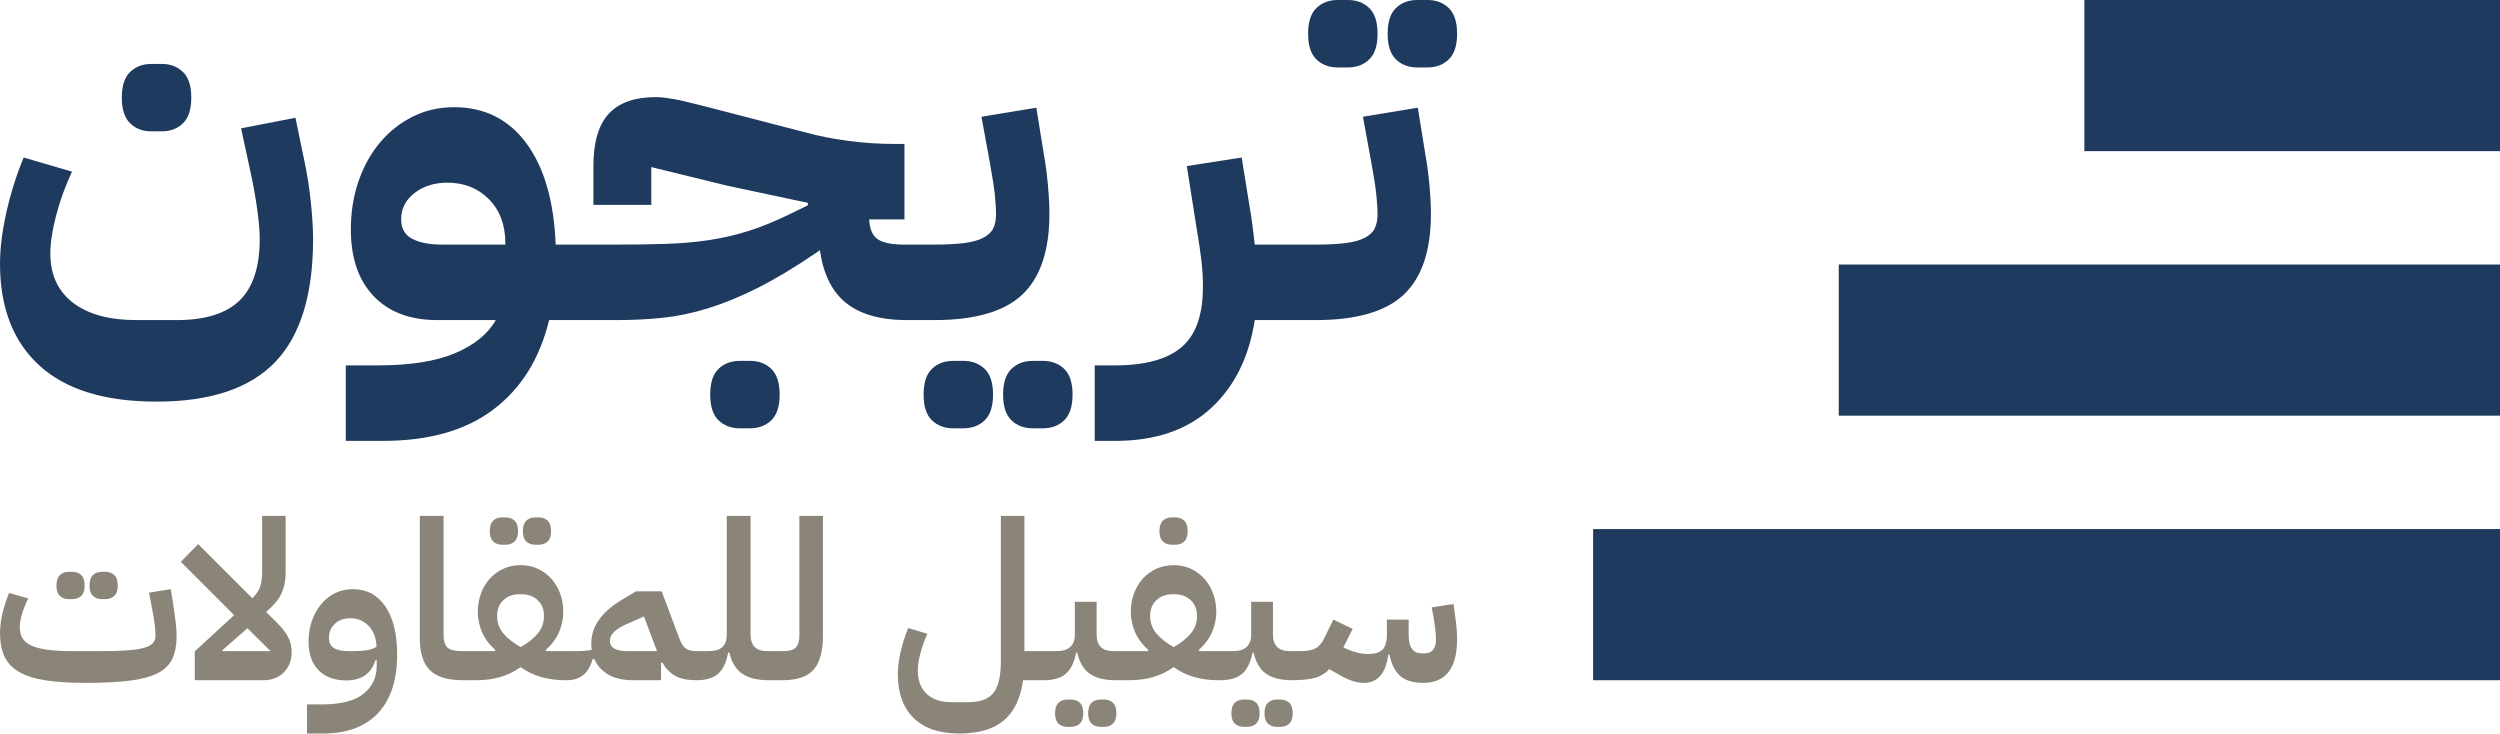
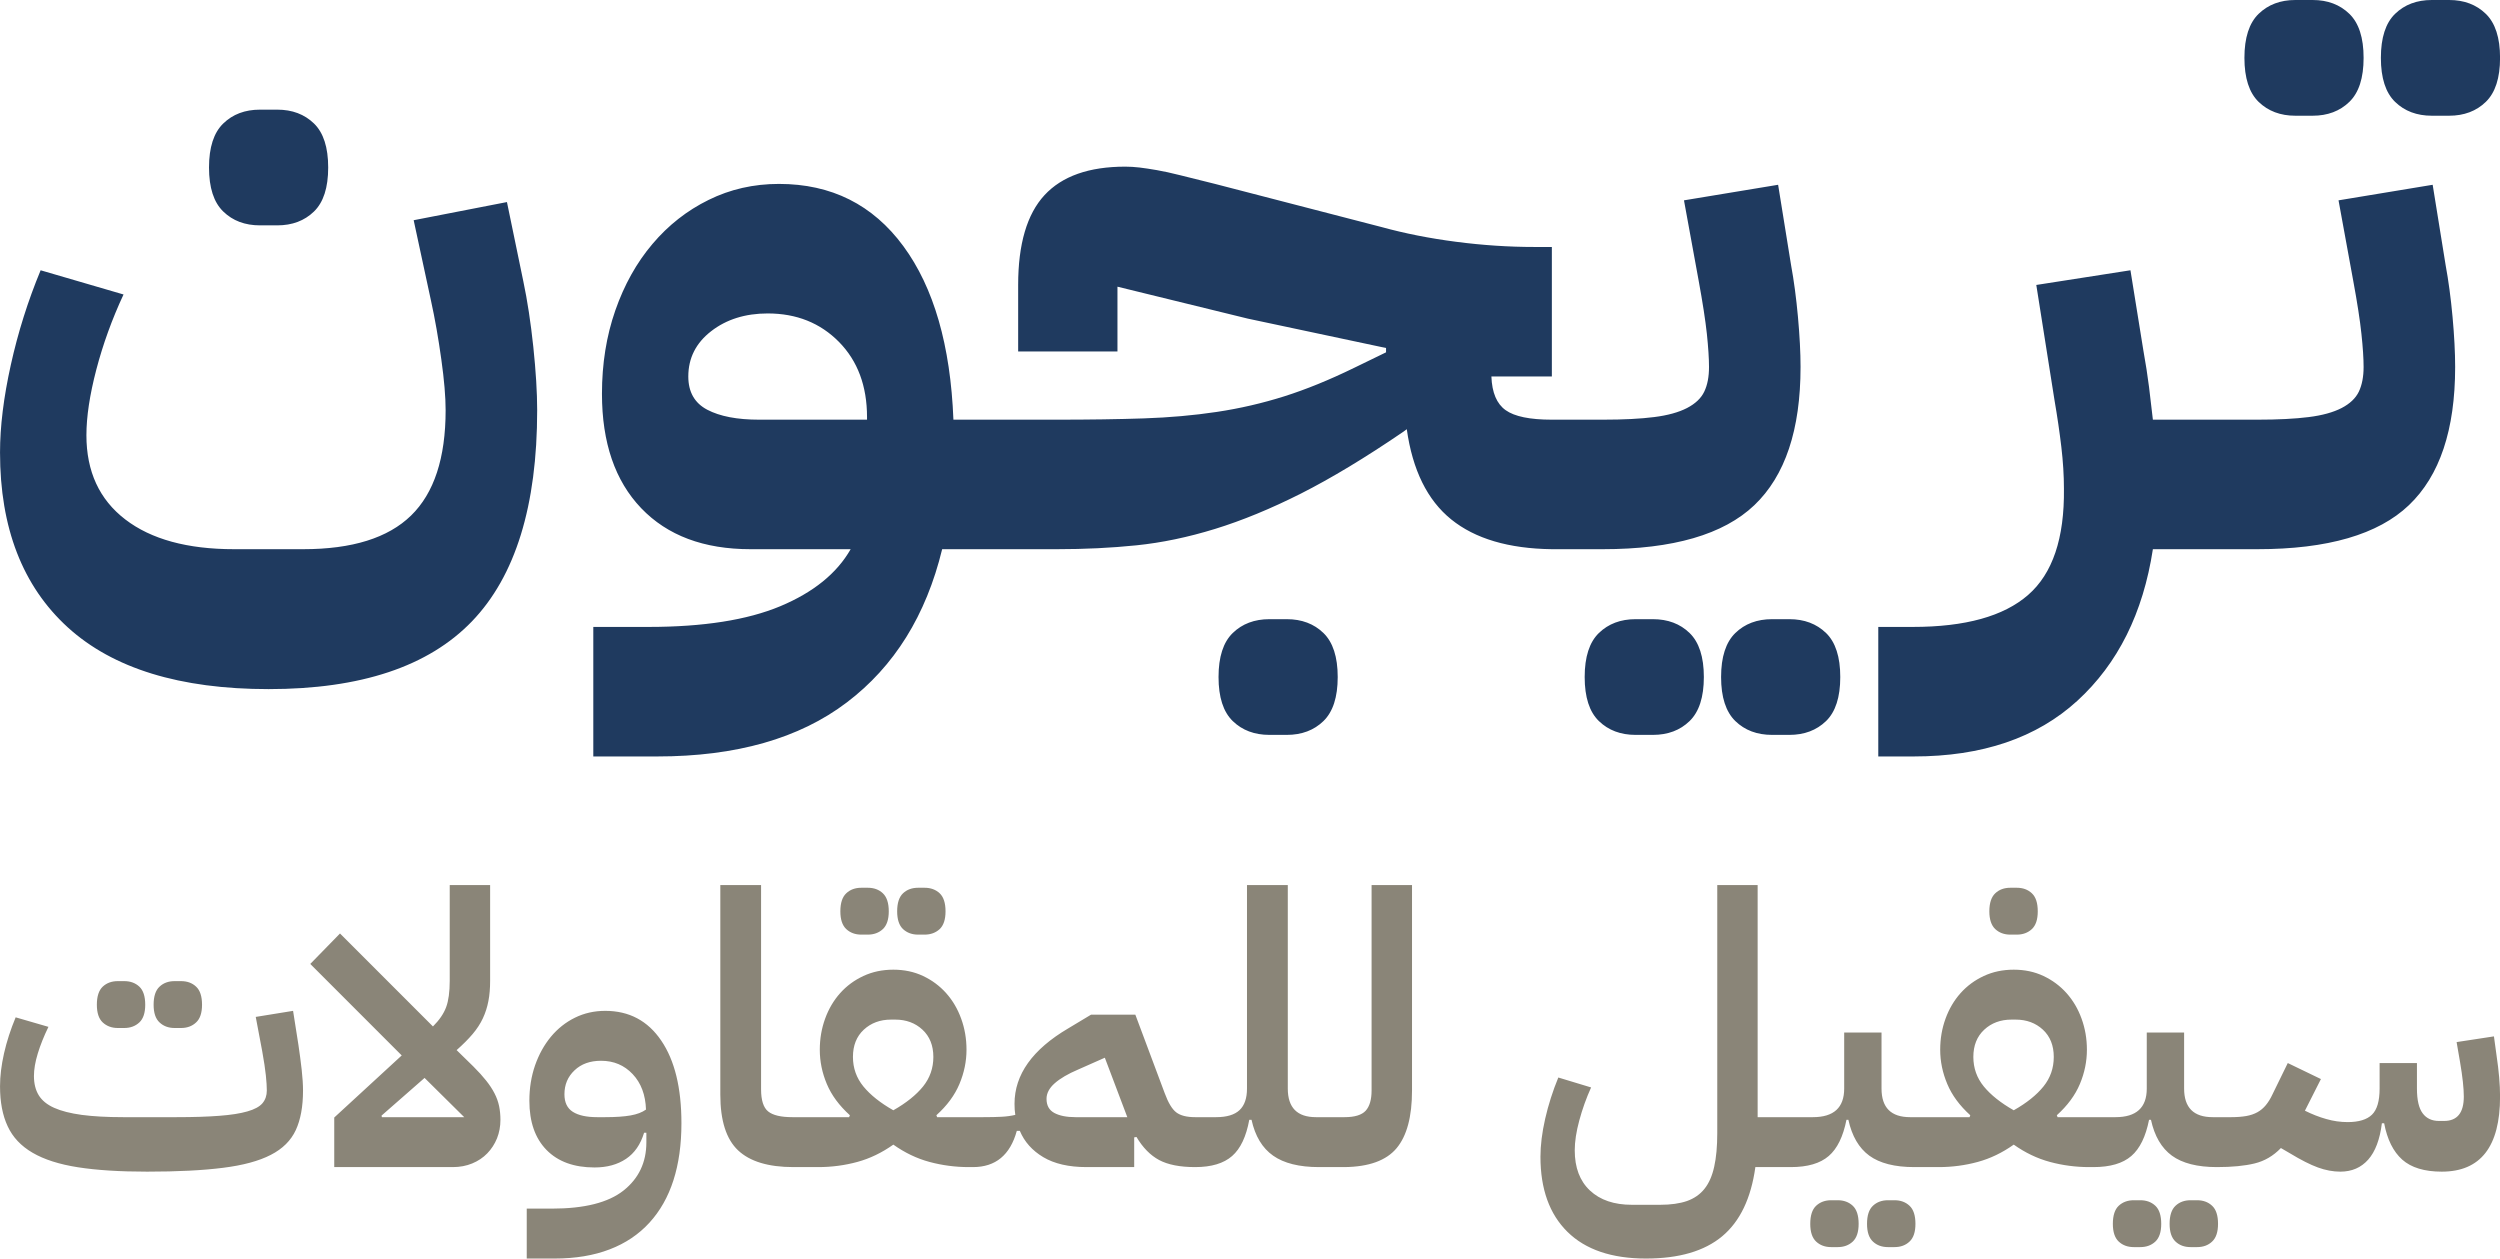
- <svg xmlns="http://www.w3.org/2000/svg" width="367.52" height="107.83" viewBox="421.51 161.23 367.52 107.83">
-   <defs />
+ <svg xmlns="http://www.w3.org/2000/svg" width="214.20" height="107.83" viewBox="421.51 161.23 214.20 107.83">
  <g id="art">
-     <path fill="#1f3a5f" d="M 727.93 161.23 L 789.035 161.23 L 789.035 183.449 L 727.93 183.449 Z M 727.93 161.23 " />
-     <path fill="#1f3a5f" d="M 691.82 200.117 L 789.035 200.117 L 789.035 222.336 L 691.82 222.336 Z M 691.82 200.117 " />
-     <path fill="#1f3a5f" d="M 655.711 239.008 L 789.035 239.008 L 789.035 261.227 L 655.711 261.227 Z M 655.711 239.008 " />
    <path fill="#1f3a5f" d="M 444.523 220.273 C 436.93 220.273 431.195 218.508 427.32 214.984 C 423.449 211.457 421.512 206.461 421.512 200 C 421.512 197.781 421.82 195.277 422.438 192.488 C 423.055 189.703 423.906 187.004 424.992 184.387 L 432.094 186.461 C 431.105 188.582 430.332 190.727 429.762 192.898 C 429.195 195.066 428.914 196.941 428.914 198.52 C 428.914 201.629 430.023 204.031 432.242 205.734 C 434.461 207.438 437.57 208.285 441.566 208.285 L 447.484 208.285 C 451.676 208.285 454.758 207.324 456.73 205.402 C 458.707 203.477 459.691 200.469 459.691 196.375 C 459.691 195.238 459.57 193.785 459.32 192.008 C 459.074 190.234 458.781 188.555 458.434 186.977 L 456.953 180.098 L 464.945 178.543 L 466.352 185.352 C 466.695 186.977 466.98 188.84 467.203 190.938 C 467.422 193.031 467.535 194.844 467.535 196.375 C 467.535 204.562 465.672 210.594 461.949 214.465 C 458.223 218.336 452.418 220.273 444.523 220.273 Z M 443.785 180.539 C 442.5 180.539 441.453 180.145 440.641 179.355 C 439.824 178.566 439.418 177.309 439.418 175.582 C 439.418 173.855 439.824 172.598 440.641 171.809 C 441.453 171.02 442.5 170.625 443.785 170.625 L 445.266 170.625 C 446.547 170.625 447.594 171.02 448.41 171.809 C 449.223 172.598 449.629 173.855 449.629 175.582 C 449.629 177.309 449.223 178.566 448.41 179.355 C 447.594 180.145 446.547 180.539 445.266 180.539 Z M 472.344 214.945 L 477.078 214.945 C 481.766 214.945 485.527 214.355 488.363 213.172 C 491.199 211.984 493.211 210.359 494.395 208.285 L 485.809 208.285 C 481.816 208.285 478.695 207.117 476.449 204.773 C 474.207 202.43 473.086 199.16 473.086 194.969 C 473.086 192.402 473.465 190.023 474.23 187.828 C 474.996 185.633 476.055 183.734 477.414 182.133 C 478.77 180.527 480.371 179.27 482.223 178.359 C 484.07 177.445 486.082 176.988 488.25 176.988 C 492.742 176.988 496.293 178.766 498.906 182.316 C 501.52 185.867 502.949 190.824 503.199 197.188 L 506.973 197.188 L 506.973 206.066 L 504.75 208.285 L 502.234 208.285 C 500.855 213.961 498.129 218.336 494.059 221.418 C 489.992 224.504 484.578 226.043 477.82 226.043 L 472.344 226.043 Z M 480.484 193.488 C 480.484 194.82 481.027 195.77 482.109 196.336 C 483.195 196.906 484.676 197.188 486.551 197.188 L 495.797 197.188 L 495.797 196.965 C 495.797 194.305 494.996 192.156 493.395 190.527 C 491.793 188.902 489.758 188.086 487.289 188.086 C 485.367 188.086 483.75 188.594 482.445 189.605 C 481.137 190.617 480.484 191.91 480.484 193.488 Z M 504.75 199.406 L 506.973 197.188 L 512.078 197.188 C 514.84 197.188 517.316 197.152 519.512 197.078 C 521.707 197.004 523.793 196.82 525.766 196.523 C 527.738 196.227 529.66 195.781 531.535 195.191 C 533.41 194.598 535.406 193.785 537.527 192.75 L 540.266 191.418 L 540.266 191.047 L 528.43 188.531 L 517.254 185.793 L 517.254 191.344 L 508.746 191.344 L 508.746 185.645 C 508.746 182.145 509.5 179.578 511.004 177.949 C 512.508 176.324 514.812 175.508 517.922 175.508 C 518.316 175.508 518.723 175.535 519.141 175.582 C 519.562 175.633 520.055 175.707 520.621 175.805 C 521.191 175.902 521.867 176.051 522.656 176.25 C 523.445 176.445 524.434 176.691 525.617 176.988 L 539.898 180.688 C 541.871 181.23 543.992 181.652 546.258 181.945 C 548.527 182.242 550.773 182.391 552.992 182.391 L 554.473 182.391 L 554.473 193.488 L 549.293 193.488 C 549.344 194.871 549.75 195.832 550.516 196.375 C 551.277 196.918 552.598 197.188 554.473 197.188 L 556.691 197.188 L 556.691 206.066 L 554.473 208.285 C 550.773 208.238 547.898 207.387 545.852 205.734 C 543.805 204.082 542.535 201.504 542.043 198.004 L 541.746 198.223 C 538.492 200.445 535.566 202.207 532.98 203.516 C 530.391 204.82 527.934 205.832 525.617 206.547 C 523.297 207.262 521.055 207.73 518.883 207.953 C 516.715 208.176 514.445 208.285 512.078 208.285 L 504.75 208.285 Z M 530.277 224.195 C 528.996 224.195 527.945 223.801 527.133 223.012 C 526.32 222.223 525.914 220.965 525.914 219.238 C 525.914 217.512 526.32 216.254 527.133 215.465 C 527.945 214.676 528.996 214.281 530.277 214.281 L 531.758 214.281 C 533.039 214.281 534.09 214.676 534.902 215.465 C 535.715 216.254 536.125 217.512 536.125 219.238 C 536.125 220.965 535.715 222.223 534.902 223.012 C 534.09 223.801 533.039 224.195 531.758 224.195 Z M 573.34 224.195 C 572.059 224.195 571.008 223.801 570.195 223.012 C 569.383 222.223 568.973 220.965 568.973 219.238 C 568.973 217.512 569.383 216.254 570.195 215.465 C 571.008 214.676 572.059 214.281 573.34 214.281 L 574.82 214.281 C 576.102 214.281 577.148 214.676 577.965 215.465 C 578.777 216.254 579.184 217.512 579.184 219.238 C 579.184 220.965 578.777 222.223 577.965 223.012 C 577.148 223.801 576.102 224.195 574.82 224.195 Z M 561.648 224.195 C 560.367 224.195 559.32 223.801 558.504 223.012 C 557.691 222.223 557.285 220.965 557.285 219.238 C 557.285 217.512 557.691 216.254 558.504 215.465 C 559.32 214.676 560.367 214.281 561.648 214.281 L 563.129 214.281 C 564.41 214.281 565.461 214.676 566.273 215.465 C 567.086 216.254 567.496 217.512 567.496 219.238 C 567.496 220.965 567.086 222.223 566.273 223.012 C 565.461 223.801 564.41 224.195 563.129 224.195 Z M 554.473 199.406 L 556.691 197.188 L 558.836 197.188 C 560.613 197.188 562.082 197.113 563.238 196.965 C 564.398 196.82 565.336 196.559 566.051 196.191 C 566.766 195.82 567.262 195.352 567.531 194.785 C 567.805 194.215 567.938 193.512 567.938 192.676 C 567.938 191.934 567.875 190.984 567.754 189.828 C 567.629 188.668 567.395 187.152 567.051 185.277 L 565.793 178.395 L 573.859 177.062 L 574.969 183.945 C 575.215 185.277 575.41 186.754 575.559 188.383 C 575.707 190.012 575.781 191.441 575.781 192.676 C 575.781 198.051 574.461 201.996 571.824 204.512 C 569.184 207.027 564.855 208.285 558.836 208.285 L 554.473 208.285 Z M 582.441 214.945 L 585.398 214.945 C 589.891 214.945 593.18 214.035 595.277 212.207 C 597.375 210.383 598.398 207.348 598.348 203.109 C 598.348 201.973 598.273 200.777 598.125 199.52 C 597.977 198.262 597.781 196.918 597.535 195.488 L 595.98 185.645 L 604.047 184.387 L 605.156 191.27 C 605.352 192.355 605.512 193.391 605.637 194.375 C 605.758 195.363 605.871 196.301 605.969 197.188 L 612.777 197.188 L 612.777 206.066 L 610.555 208.285 L 605.969 208.285 C 605.129 213.762 602.973 218.09 599.496 221.273 C 596.016 224.453 591.344 226.043 585.473 226.043 L 582.441 226.043 Z M 610.555 199.406 L 612.777 197.188 L 614.922 197.188 C 616.699 197.188 618.164 197.113 619.324 196.965 C 620.484 196.82 621.422 196.559 622.137 196.191 C 622.852 195.82 623.344 195.352 623.617 194.785 C 623.887 194.215 624.023 193.512 624.023 192.676 C 624.023 191.934 623.961 190.984 623.836 189.828 C 623.715 188.668 623.48 187.152 623.133 185.277 L 621.875 178.395 L 629.941 177.062 L 631.051 183.945 C 631.297 185.277 631.496 186.754 631.645 188.383 C 631.793 190.012 631.867 191.441 631.867 192.676 C 631.867 198.051 630.547 201.996 627.906 204.512 C 625.27 207.027 620.941 208.285 614.922 208.285 L 610.555 208.285 Z M 629.867 171.145 C 628.586 171.145 627.535 170.75 626.723 169.961 C 625.91 169.172 625.504 167.914 625.504 166.188 C 625.504 164.461 625.91 163.203 626.723 162.414 C 627.535 161.625 628.586 161.23 629.867 161.23 L 631.348 161.23 C 632.629 161.23 633.68 161.625 634.492 162.414 C 635.305 163.203 635.715 164.461 635.715 166.188 C 635.715 167.914 635.305 169.172 634.492 169.961 C 633.68 170.75 632.629 171.145 631.348 171.145 Z M 618.176 171.145 C 616.895 171.145 615.848 170.75 615.031 169.961 C 614.219 169.172 613.812 167.914 613.812 166.188 C 613.812 164.461 614.219 163.203 615.031 162.414 C 615.848 161.625 616.895 161.23 618.176 161.23 L 619.656 161.23 C 620.941 161.23 621.988 161.625 622.801 162.414 C 623.617 163.203 624.023 164.461 624.023 166.188 C 624.023 167.914 623.617 169.172 622.801 169.961 C 621.988 170.75 620.941 171.145 619.656 171.145 Z M 618.176 171.145 " />
    <path fill="#8a8578" d="M 434.117 261.617 C 431.766 261.617 429.789 261.492 428.191 261.242 C 426.59 260.992 425.297 260.578 424.305 260 C 423.316 259.426 422.602 258.668 422.168 257.73 C 421.73 256.797 421.512 255.652 421.512 254.305 C 421.512 253.434 421.629 252.492 421.855 251.48 C 422.086 250.465 422.418 249.438 422.852 248.395 L 425.66 249.211 C 425.27 250.016 424.965 250.777 424.746 251.496 C 424.527 252.215 424.418 252.855 424.418 253.422 C 424.418 254.074 424.555 254.625 424.828 255.07 C 425.102 255.516 425.539 255.875 426.148 256.148 C 426.758 256.422 427.547 256.621 428.516 256.754 C 429.484 256.883 430.668 256.949 432.059 256.949 L 436.633 256.949 C 438.09 256.949 439.312 256.91 440.305 256.832 C 441.297 256.758 442.094 256.633 442.703 256.457 C 443.312 256.285 443.746 256.051 443.996 255.758 C 444.246 255.461 444.371 255.098 444.371 254.664 C 444.371 254.336 444.344 253.906 444.289 253.371 C 444.234 252.84 444.129 252.148 443.977 251.301 L 443.422 248.359 L 446.621 247.84 L 447.082 250.777 C 447.188 251.496 447.281 252.195 447.359 252.883 C 447.434 253.57 447.473 254.16 447.473 254.664 C 447.473 256.035 447.266 257.164 446.852 258.059 C 446.438 258.949 445.727 259.66 444.711 260.18 C 443.699 260.703 442.336 261.074 440.613 261.289 C 438.895 261.508 436.73 261.617 434.117 261.617 Z M 436.469 249.309 C 435.945 249.309 435.516 249.148 435.18 248.832 C 434.84 248.52 434.672 248.012 434.672 247.316 C 434.672 246.598 434.84 246.082 435.18 245.766 C 435.516 245.449 435.945 245.293 436.469 245.293 L 437.023 245.293 C 437.547 245.293 437.977 245.449 438.312 245.766 C 438.652 246.082 438.82 246.598 438.82 247.316 C 438.82 248.012 438.652 248.52 438.312 248.832 C 437.977 249.148 437.547 249.309 437.023 249.309 Z M 431.602 249.309 C 431.082 249.309 430.652 249.148 430.312 248.832 C 429.977 248.52 429.809 248.012 429.809 247.316 C 429.809 246.598 429.977 246.082 430.312 245.766 C 430.652 245.449 431.082 245.293 431.602 245.293 L 432.156 245.293 C 432.68 245.293 433.109 245.449 433.449 245.766 C 433.785 246.082 433.953 246.598 433.953 247.316 C 433.953 248.012 433.785 248.52 433.449 248.832 C 433.109 249.148 432.68 249.309 432.156 249.309 Z M 450.148 256.98 L 455.93 251.66 L 448.094 243.82 L 450.641 241.211 L 458.605 249.176 C 459.152 248.633 459.527 248.082 459.734 247.527 C 459.941 246.973 460.043 246.215 460.043 245.258 L 460.043 237.062 L 463.504 237.062 L 463.504 245.258 C 463.504 245.91 463.457 246.492 463.355 247.004 C 463.258 247.516 463.102 248.008 462.883 248.477 C 462.668 248.941 462.371 249.395 462.004 249.828 C 461.633 250.266 461.176 250.723 460.633 251.203 L 462.066 252.605 C 462.504 253.039 462.867 253.445 463.16 253.812 C 463.457 254.184 463.695 254.547 463.879 254.906 C 464.066 255.266 464.195 255.633 464.273 256 C 464.348 256.371 464.387 256.762 464.387 257.176 C 464.387 257.742 464.289 258.27 464.094 258.762 C 463.895 259.25 463.617 259.68 463.258 260.051 C 462.898 260.422 462.469 260.707 461.969 260.914 C 461.469 261.121 460.914 261.227 460.305 261.227 L 450.148 261.227 Z M 457.887 253.586 L 454.199 256.816 L 454.23 256.949 L 461.285 256.949 Z M 466.641 264.785 L 468.793 264.785 C 471.582 264.785 473.625 264.27 474.934 263.234 C 476.238 262.199 476.891 260.824 476.891 259.102 L 476.891 258.285 L 476.695 258.285 C 476.391 259.289 475.875 260.035 475.145 260.523 C 474.414 261.012 473.52 261.258 472.449 261.258 C 470.688 261.258 469.316 260.758 468.336 259.758 C 467.355 258.754 466.867 257.352 466.867 255.543 C 466.867 254.457 467.031 253.445 467.355 252.508 C 467.684 251.57 468.137 250.754 468.711 250.059 C 469.289 249.363 469.977 248.816 470.77 248.426 C 471.562 248.035 472.43 247.84 473.367 247.84 C 475.41 247.84 477.012 248.688 478.164 250.387 C 479.32 252.082 479.895 254.445 479.895 257.469 C 479.895 259.301 479.668 260.926 479.211 262.352 C 478.754 263.777 478.066 264.992 477.152 265.992 C 476.238 266.992 475.102 267.758 473.742 268.277 C 472.379 268.801 470.809 269.062 469.023 269.062 L 466.641 269.062 Z M 473.367 256.949 C 474.258 256.949 474.98 256.898 475.535 256.801 C 476.09 256.703 476.531 256.535 476.859 256.297 C 476.816 255.031 476.434 254.02 475.715 253.258 C 474.996 252.496 474.094 252.117 473.008 252.117 C 472.07 252.117 471.312 252.387 470.738 252.934 C 470.16 253.477 469.871 254.16 469.871 254.988 C 469.871 255.684 470.109 256.188 470.59 256.492 C 471.07 256.797 471.766 256.949 472.68 256.949 Z M 489.496 261.227 C 487.34 261.227 485.758 260.746 484.746 259.789 C 483.734 258.832 483.227 257.242 483.227 255.023 L 483.227 237.062 L 486.719 237.062 L 486.719 254.562 C 486.719 255.5 486.922 256.133 487.324 256.457 C 487.727 256.785 488.418 256.949 489.398 256.949 L 490.41 256.949 L 490.41 260.344 L 489.527 261.227 Z M 489.527 257.828 L 490.41 256.949 L 494.262 256.949 L 494.328 256.785 C 493.414 255.957 492.754 255.066 492.352 254.105 C 491.949 253.148 491.75 252.172 491.75 251.168 C 491.75 250.234 491.902 249.344 492.207 248.508 C 492.512 247.668 492.941 246.941 493.496 246.32 C 494.051 245.699 494.715 245.211 495.488 244.852 C 496.262 244.492 497.113 244.312 498.051 244.312 C 498.988 244.312 499.836 244.492 500.598 244.852 C 501.359 245.211 502.02 245.699 502.574 246.32 C 503.129 246.941 503.559 247.668 503.863 248.508 C 504.168 249.344 504.32 250.234 504.32 251.168 C 504.32 252.172 504.117 253.148 503.715 254.105 C 503.312 255.066 502.656 255.957 501.738 256.785 L 501.805 256.949 L 505.758 256.949 L 505.758 260.344 L 504.875 261.227 L 504.516 261.227 C 503.363 261.227 502.242 261.078 501.152 260.785 C 500.062 260.492 499.031 259.996 498.051 259.301 C 497.07 259.996 496.043 260.492 494.965 260.785 C 493.887 261.078 492.773 261.227 491.617 261.227 L 489.527 261.227 Z M 498.051 256.359 C 499.16 255.73 500.008 255.047 500.598 254.32 C 501.184 253.59 501.48 252.746 501.48 251.789 C 501.48 250.809 501.168 250.031 500.547 249.453 C 499.93 248.879 499.148 248.59 498.215 248.59 L 497.855 248.59 C 496.918 248.59 496.141 248.879 495.52 249.453 C 494.898 250.031 494.59 250.809 494.59 251.789 C 494.59 252.746 494.891 253.59 495.488 254.32 C 496.086 255.047 496.941 255.73 498.051 256.359 Z M 500.172 241.309 C 499.652 241.309 499.219 241.148 498.883 240.836 C 498.547 240.52 498.379 240.012 498.379 239.316 C 498.379 238.598 498.547 238.082 498.883 237.766 C 499.219 237.449 499.652 237.293 500.172 237.293 L 500.727 237.293 C 501.25 237.293 501.68 237.449 502.02 237.766 C 502.355 238.082 502.523 238.598 502.523 239.316 C 502.523 240.012 502.355 240.52 502.02 240.836 C 501.68 241.148 501.25 241.309 500.727 241.309 Z M 495.309 241.309 C 494.785 241.309 494.355 241.148 494.02 240.836 C 493.68 240.52 493.512 240.012 493.512 239.316 C 493.512 238.598 493.68 238.082 494.02 237.766 C 494.355 237.449 494.785 237.293 495.309 237.293 L 495.863 237.293 C 496.387 237.293 496.816 237.449 497.152 237.766 C 497.488 238.082 497.66 238.598 497.66 239.316 C 497.66 240.012 497.488 240.52 497.152 240.836 C 496.816 241.148 496.387 241.309 495.863 241.309 Z M 504.875 257.828 L 505.758 256.949 C 506.387 256.949 506.91 256.938 507.324 256.914 C 507.738 256.895 508.129 256.84 508.5 256.754 C 508.477 256.602 508.461 256.449 508.449 256.297 C 508.438 256.145 508.434 255.98 508.434 255.805 C 508.434 253.301 509.969 251.148 513.039 249.34 L 514.996 248.164 L 518.785 248.164 L 521.301 254.891 C 521.605 255.719 521.938 256.27 522.293 256.539 C 522.652 256.812 523.191 256.949 523.91 256.949 L 524.793 256.949 L 524.793 260.344 L 523.91 261.227 C 522.605 261.227 521.578 261.023 520.824 260.621 C 520.074 260.219 519.426 259.559 518.883 258.645 L 518.688 258.68 L 518.688 261.227 L 514.605 261.227 C 513.082 261.227 511.848 260.941 510.898 260.375 C 509.953 259.812 509.281 259.059 508.891 258.125 L 508.629 258.125 C 508.062 260.191 506.812 261.227 504.875 261.227 Z M 511.176 255.379 C 511.176 255.945 511.398 256.348 511.848 256.59 C 512.293 256.828 512.895 256.949 513.66 256.949 L 518.098 256.949 L 516.172 251.855 L 513.887 252.867 C 513.016 253.238 512.348 253.629 511.879 254.043 C 511.41 254.457 511.176 254.902 511.176 255.379 Z M 523.91 257.828 L 524.793 256.949 L 525.707 256.949 C 526.621 256.949 527.289 256.746 527.715 256.344 C 528.141 255.941 528.352 255.328 528.352 254.5 L 528.352 237.062 L 531.848 237.062 L 531.848 254.5 C 531.848 256.133 532.652 256.949 534.262 256.949 L 535.406 256.949 L 535.406 260.344 L 534.523 261.227 C 532.824 261.227 531.516 260.898 530.59 260.246 C 529.664 259.594 529.047 258.57 528.742 257.176 L 528.547 257.176 C 528.285 258.613 527.797 259.648 527.078 260.277 C 526.359 260.91 525.305 261.227 523.91 261.227 Z M 534.523 257.828 L 535.406 256.949 L 536.711 256.949 C 537.582 256.949 538.188 256.762 538.523 256.395 C 538.859 256.023 539.027 255.445 539.027 254.664 L 539.027 237.062 L 542.492 237.062 L 542.492 254.664 C 542.492 256.906 542.051 258.555 541.168 259.609 C 540.285 260.664 538.801 261.203 536.711 261.227 L 534.523 261.227 Z M 562.539 269.062 C 559.602 269.062 557.359 268.301 555.812 266.777 C 554.266 265.254 553.496 263.109 553.496 260.344 C 553.496 259.363 553.629 258.277 553.902 257.078 C 554.176 255.883 554.551 254.707 555.027 253.551 L 557.836 254.402 C 557.422 255.316 557.086 256.258 556.824 257.227 C 556.562 258.195 556.434 259.047 556.434 259.789 C 556.434 261.27 556.867 262.418 557.738 263.234 C 558.609 264.051 559.809 264.457 561.332 264.457 L 563.746 264.457 C 564.66 264.457 565.43 264.348 566.051 264.133 C 566.668 263.914 567.172 263.566 567.551 263.086 C 567.934 262.609 568.211 261.977 568.383 261.191 C 568.559 260.41 568.645 259.453 568.645 258.32 L 568.645 237.062 L 572.105 237.062 L 572.105 256.949 L 575.828 256.949 L 575.828 260.344 L 574.945 261.227 L 571.91 261.227 C 571.539 263.902 570.594 265.879 569.07 267.152 C 567.547 268.426 565.367 269.062 562.539 269.062 Z M 574.945 257.828 L 575.828 256.949 L 576.84 256.949 C 578.625 256.949 579.52 256.133 579.52 254.5 L 579.52 249.699 L 582.719 249.699 L 582.719 254.5 C 582.719 256.133 583.535 256.949 585.168 256.949 L 586.406 256.949 L 586.406 260.344 L 585.527 261.227 C 583.852 261.227 582.566 260.898 581.672 260.246 C 580.781 259.594 580.184 258.57 579.879 257.176 L 579.715 257.176 C 579.43 258.613 578.926 259.648 578.195 260.277 C 577.465 260.91 576.383 261.227 574.945 261.227 Z M 583.273 268.082 C 582.75 268.082 582.32 267.926 581.984 267.609 C 581.645 267.293 581.477 266.789 581.477 266.09 C 581.477 265.371 581.645 264.855 581.984 264.539 C 582.32 264.223 582.75 264.066 583.273 264.066 L 583.828 264.066 C 584.352 264.066 584.781 264.223 585.117 264.539 C 585.457 264.855 585.625 265.371 585.625 266.09 C 585.625 266.789 585.457 267.293 585.117 267.609 C 584.781 267.926 584.352 268.082 583.828 268.082 Z M 578.406 268.082 C 577.887 268.082 577.457 267.926 577.117 267.609 C 576.781 267.293 576.613 266.789 576.613 266.09 C 576.613 265.371 576.781 264.855 577.117 264.539 C 577.457 264.223 577.887 264.066 578.406 264.066 L 578.965 264.066 C 579.484 264.066 579.914 264.223 580.254 264.539 C 580.59 264.855 580.758 265.371 580.758 266.09 C 580.758 266.789 580.59 267.293 580.254 267.609 C 579.914 267.926 579.484 268.082 578.965 268.082 Z M 585.527 257.828 L 586.406 256.949 L 590.262 256.949 L 590.324 256.785 C 589.41 255.957 588.754 255.066 588.352 254.105 C 587.949 253.148 587.746 252.172 587.746 251.168 C 587.746 250.234 587.898 249.344 588.203 248.508 C 588.508 247.668 588.938 246.941 589.492 246.32 C 590.047 245.699 590.711 245.211 591.484 244.852 C 592.258 244.492 593.113 244.312 594.047 244.312 C 594.984 244.312 595.832 244.492 596.594 244.852 C 597.355 245.211 598.016 245.699 598.57 246.32 C 599.125 246.941 599.555 247.668 599.859 248.508 C 600.164 249.344 600.316 250.234 600.316 251.168 C 600.316 252.172 600.117 253.148 599.715 254.105 C 599.312 255.066 598.652 255.957 597.738 256.785 L 597.805 256.949 L 601.754 256.949 L 601.754 260.344 L 600.871 261.227 L 600.516 261.227 C 599.359 261.227 598.238 261.078 597.152 260.785 C 596.062 260.492 595.027 259.996 594.047 259.301 C 593.07 259.996 592.039 260.492 590.961 260.785 C 589.887 261.078 588.77 261.227 587.617 261.227 L 585.527 261.227 Z M 594.047 256.359 C 595.16 255.73 596.008 255.047 596.594 254.32 C 597.184 253.59 597.477 252.746 597.477 251.789 C 597.477 250.809 597.168 250.031 596.547 249.453 C 595.926 248.879 595.148 248.59 594.211 248.59 L 593.852 248.59 C 592.918 248.59 592.137 248.879 591.52 249.453 C 590.898 250.031 590.586 250.809 590.586 251.789 C 590.586 252.746 590.887 253.59 591.484 254.32 C 592.082 255.047 592.938 255.73 594.047 256.359 Z M 593.754 241.309 C 593.23 241.309 592.801 241.148 592.465 240.836 C 592.129 240.52 591.957 240.012 591.957 239.316 C 591.957 238.598 592.129 238.082 592.465 237.766 C 592.801 237.449 593.23 237.293 593.754 237.293 L 594.309 237.293 C 594.832 237.293 595.262 237.449 595.598 237.766 C 595.938 238.082 596.105 238.598 596.105 239.316 C 596.105 240.012 595.938 240.52 595.598 240.836 C 595.262 241.148 594.832 241.309 594.309 241.309 Z M 600.871 257.828 L 601.754 256.949 L 602.766 256.949 C 604.551 256.949 605.445 256.133 605.445 254.5 L 605.445 249.699 L 608.645 249.699 L 608.645 254.5 C 608.645 256.133 609.461 256.949 611.094 256.949 L 612.332 256.949 L 612.332 260.344 L 611.453 261.227 C 609.777 261.227 608.492 260.898 607.598 260.246 C 606.707 259.594 606.109 258.57 605.805 257.176 L 605.641 257.176 C 605.355 258.613 604.852 259.648 604.121 260.277 C 603.391 260.91 602.309 261.227 600.871 261.227 Z M 609.199 268.082 C 608.676 268.082 608.246 267.926 607.91 267.609 C 607.57 267.293 607.402 266.789 607.402 266.09 C 607.402 265.371 607.57 264.855 607.91 264.539 C 608.246 264.223 608.676 264.066 609.199 264.066 L 609.754 264.066 C 610.277 264.066 610.707 264.223 611.043 264.539 C 611.383 264.855 611.551 265.371 611.551 266.09 C 611.551 266.789 611.383 267.293 611.043 267.609 C 610.707 267.926 610.277 268.082 609.754 268.082 Z M 604.336 268.082 C 603.812 268.082 603.383 267.926 603.043 267.609 C 602.707 267.293 602.539 266.789 602.539 266.09 C 602.539 265.371 602.707 264.855 603.043 264.539 C 603.383 264.223 603.812 264.066 604.336 264.066 L 604.891 264.066 C 605.41 264.066 605.84 264.223 606.18 264.539 C 606.516 264.855 606.684 265.371 606.684 266.09 C 606.684 266.789 606.516 267.293 606.18 267.609 C 605.84 267.926 605.41 268.082 604.891 268.082 Z M 611.453 257.828 L 612.332 256.949 L 612.691 256.949 C 613.172 256.949 613.598 256.914 613.965 256.852 C 614.336 256.785 614.656 256.676 614.93 256.523 C 615.203 256.371 615.441 256.168 615.648 255.918 C 615.855 255.668 616.047 255.359 616.219 254.988 L 617.527 252.312 L 620.367 253.684 L 618.996 256.395 C 619.605 256.699 620.215 256.938 620.824 257.109 C 621.434 257.285 622.043 257.371 622.652 257.371 C 623.609 257.371 624.305 257.16 624.742 256.734 C 625.176 256.312 625.395 255.566 625.395 254.5 L 625.395 252.312 L 628.594 252.312 L 628.594 254.5 C 628.594 255.48 628.758 256.188 629.086 256.621 C 629.41 257.059 629.879 257.273 630.488 257.273 L 630.914 257.273 C 632.047 257.273 632.609 256.578 632.609 255.184 C 632.609 254.488 632.504 253.496 632.285 252.215 L 631.992 250.516 L 635.191 250.027 L 635.418 251.691 C 635.613 252.996 635.715 254.16 635.715 255.184 C 635.715 259.473 634.047 261.617 630.719 261.617 C 629.238 261.617 628.109 261.273 627.336 260.59 C 626.566 259.902 626.047 258.863 625.785 257.469 L 625.59 257.469 C 625.418 258.863 625.023 259.902 624.414 260.59 C 623.805 261.273 623.012 261.617 622.031 261.617 C 621.398 261.617 620.758 261.496 620.105 261.258 C 619.453 261.02 618.656 260.617 617.723 260.051 L 616.938 259.594 C 616.285 260.27 615.535 260.707 614.684 260.914 C 613.836 261.121 612.758 261.227 611.453 261.227 Z M 611.453 257.828 " />
  </g>
</svg>
